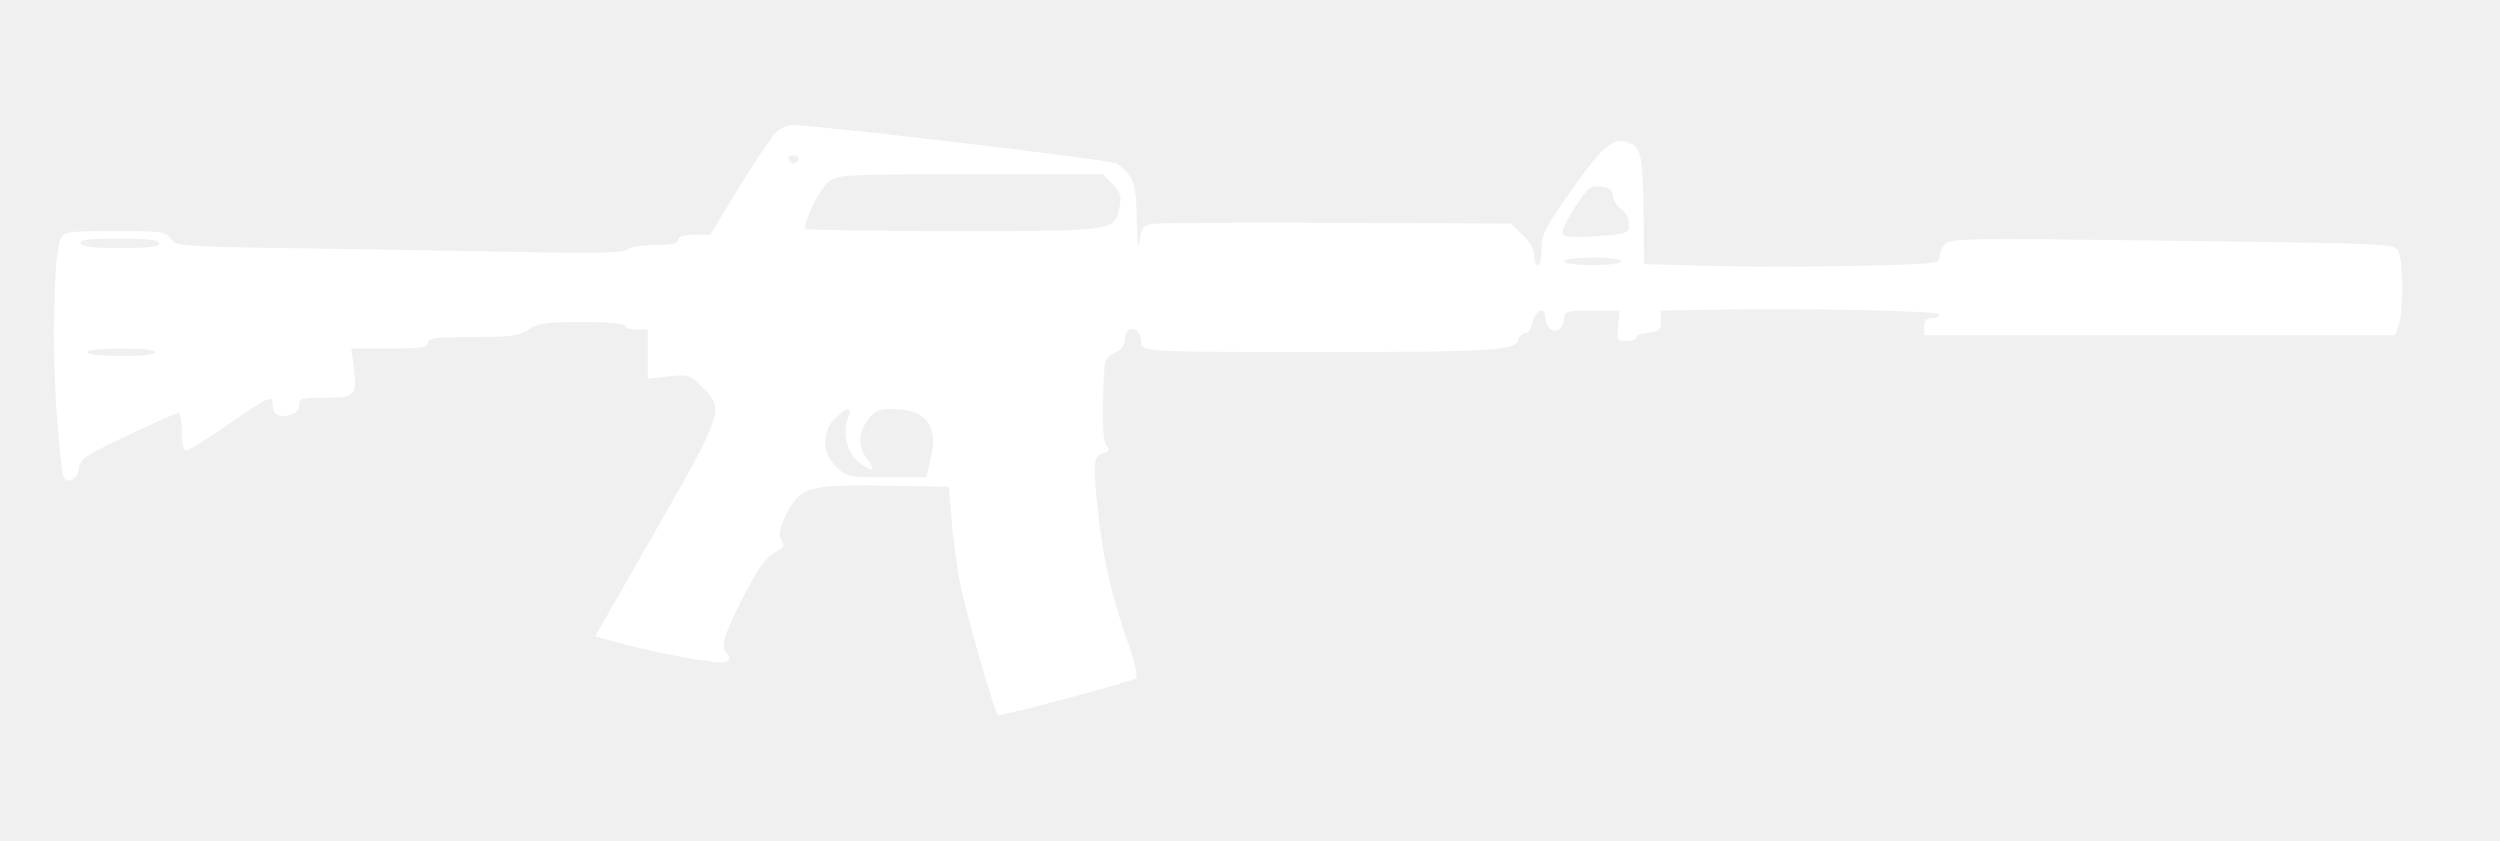
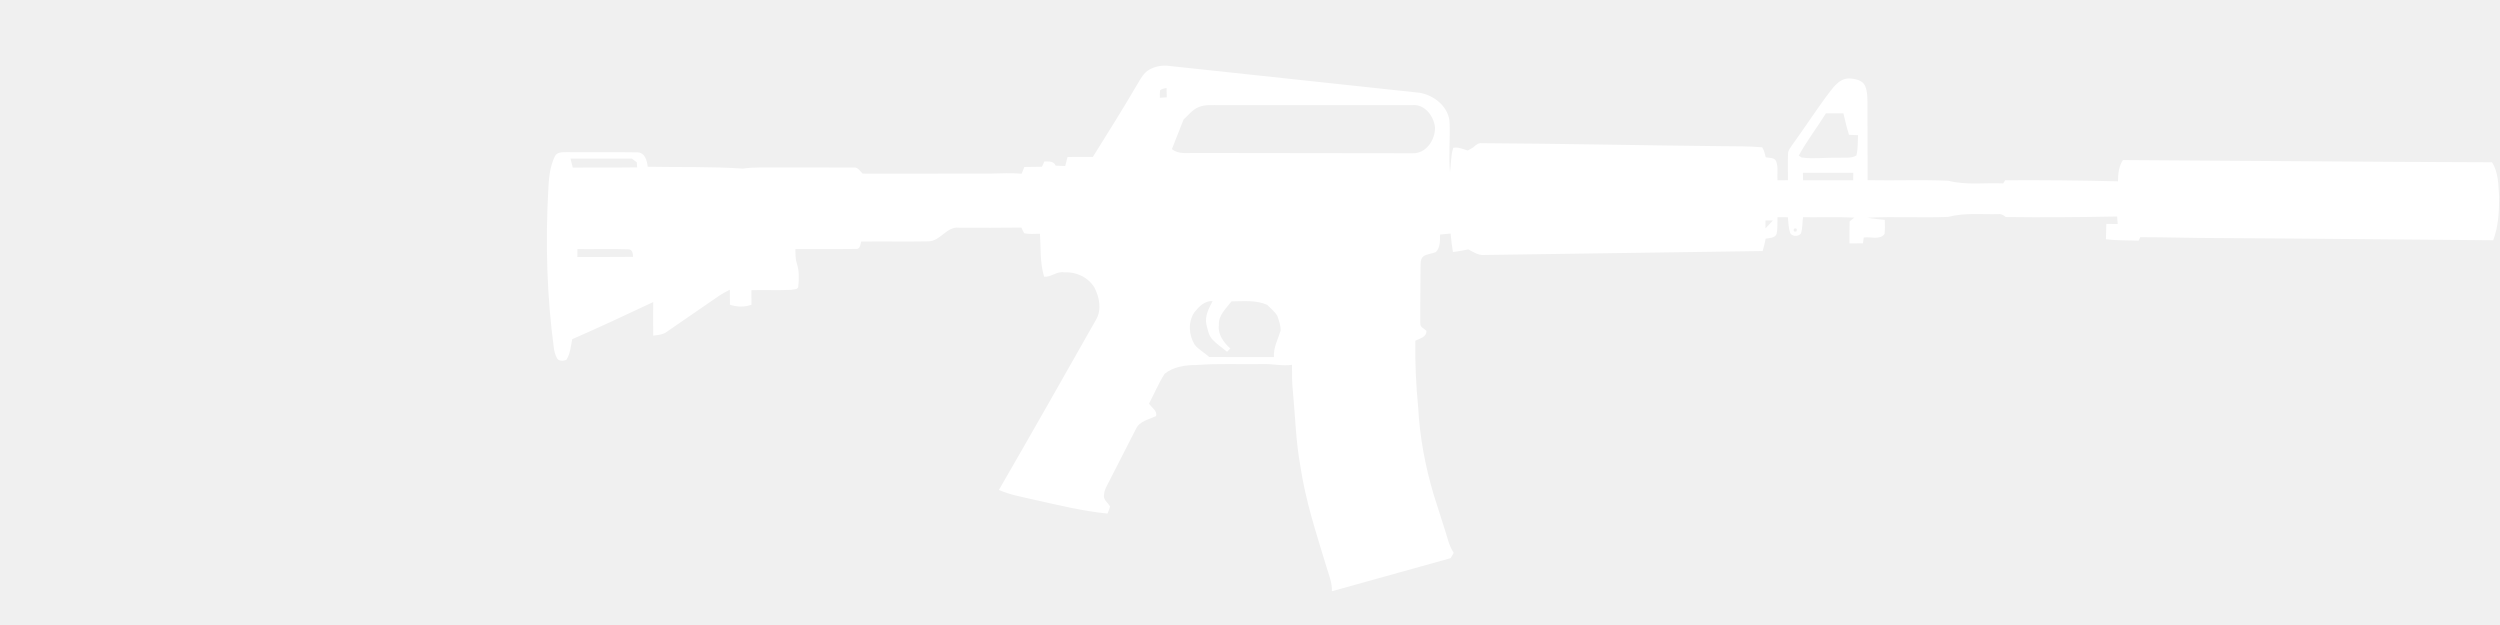
- <svg xmlns="http://www.w3.org/2000/svg" viewBox="0 0 660 222" version="1.1" fill="white">
-   <path d="M 205.452 34.396 C 204.356 35.164, 199.868 41.678, 195.479 48.872 L 187.500 61.951 183.250 61.976 C 180.387 61.992, 179 62.435, 179 63.333 C 179 64.295, 177.342 64.667, 173.053 64.667 C 169.783 64.667, 166.456 65.206, 165.661 65.866 C 164.582 66.762, 157.545 66.933, 137.858 66.540 C 123.361 66.252, 96.875 65.810, 79 65.558 C 47.608 65.116, 46.453 65.031, 45.128 63.050 C 43.859 61.154, 42.753 61, 30.413 61 C 18.170 61, 16.984 61.162, 16.018 62.966 C 14.284 66.206, 13.664 91.414, 14.903 108.249 C 15.540 116.911, 16.330 124.695, 16.657 125.548 C 17.616 128.048, 20.467 126.770, 20.822 123.681 C 21.112 121.158, 22.398 120.286, 33.711 114.939 C 40.622 111.673, 46.664 109, 47.138 109 C 47.612 109, 48 111.250, 48 114 C 48 117.001, 48.444 119, 49.112 119 C 49.723 119, 54.493 116.044, 59.712 112.430 C 71.124 104.528, 72 104.130, 72 106.834 C 72 109.457, 73.480 110.347, 76.557 109.575 C 78.119 109.183, 79 108.248, 79 106.981 C 79 105.198, 79.689 105, 85.893 105 C 93.882 105, 94.393 104.445, 93.389 96.873 L 92.742 92 102.871 92 C 111.208 92, 113 91.735, 113 90.500 C 113 89.252, 114.975 88.999, 124.750 88.993 C 134.794 88.988, 136.936 88.698, 139.500 87 C 142.045 85.314, 144.205 85.012, 153.750 85.007 C 160.588 85.003, 165 85.392, 165 86 C 165 86.550, 166.350 87, 168 87 L 171 87 171 93.509 L 171 100.017 176.466 99.375 C 181.747 98.754, 182.052 98.852, 185.466 102.266 C 191.231 108.031, 190.976 108.809, 173.076 140.115 L 157.151 167.965 160.826 169.025 C 172.075 172.269, 190.591 175.671, 191.792 174.714 C 192.689 174, 192.766 173.366, 192.042 172.642 C 190.192 170.792, 190.905 168.152, 195.996 158.007 C 199.217 151.589, 201.971 147.439, 203.746 146.328 C 205.261 145.381, 206.654 144.503, 206.842 144.378 C 207.030 144.252, 206.733 143.345, 206.183 142.362 C 205.432 141.021, 205.798 139.358, 207.645 135.713 C 211.291 128.518, 213.471 127.893, 233.775 128.226 L 250.500 128.500 251.230 137.500 C 251.631 142.450, 252.662 150.007, 253.519 154.294 C 255.050 161.945, 262.500 187.833, 263.442 188.775 C 263.927 189.261, 298.178 180.126, 299.928 179.045 C 300.475 178.707, 299.637 174.960, 297.948 170.185 C 293.729 158.265, 291.277 147.878, 290.063 136.789 C 288.475 122.286, 288.601 120.338, 291.164 119.667 C 292.922 119.208, 293.104 118.830, 292.130 117.656 C 291.317 116.677, 291.022 112.712, 291.215 105.367 C 291.497 94.638, 291.529 94.509, 294.250 93.207 C 296.142 92.302, 297 91.128, 297 89.445 C 297 85.868, 300.754 86.052, 301.184 89.650 C 301.586 93.024, 299.724 92.893, 348 92.928 C 392.975 92.961, 400.044 92.550, 400.747 89.858 C 401.015 88.836, 401.867 88, 402.642 88 C 403.416 88, 404.320 86.650, 404.650 85 C 405.303 81.734, 408 80.831, 408 83.878 C 408 86.538, 410.311 88.289, 411.824 86.776 C 412.471 86.129, 413 84.790, 413 83.800 C 413 82.232, 413.936 82, 420.276 82 L 427.553 82 427.171 86 C 426.815 89.741, 426.959 90, 429.395 90 C 430.828 90, 432 89.579, 432 89.063 C 432 88.548, 433.462 87.986, 435.250 87.813 C 438.064 87.542, 438.495 87.131, 438.461 84.750 L 438.421 82 449.461 81.807 C 476.214 81.339, 511.501 82.002, 511.826 82.979 C 512.014 83.541, 511.229 84, 510.083 84 C 508.589 84, 508 84.636, 508.001 86.250 L 508.003 88.500 570.136 88.500 L 632.268 88.500 633.210 86 C 634.511 82.543, 634.480 68.765, 633.165 66.308 C 632.108 64.334, 630.839 64.275, 573.347 63.553 C 517.659 62.854, 514.540 62.908, 513.304 64.599 C 512.587 65.580, 512 67.138, 512 68.061 C 512 69.567, 509.758 69.785, 490.119 70.187 C 478.085 70.433, 460.535 70.435, 451.119 70.190 L 434 69.744 433.900 56.622 C 433.782 41.099, 433.291 38.826, 429.785 37.593 C 425.827 36.201, 423.077 38.561, 414.528 50.689 C 407.970 59.993, 407 61.924, 407 65.684 C 407 68.058, 406.550 70, 406 70 C 405.450 70, 405 68.831, 405 67.401 C 405 65.785, 403.829 63.709, 401.906 61.912 L 398.811 59.021 353.656 58.831 C 328.820 58.726, 306.925 58.834, 305 59.070 C 301.783 59.465, 301.451 59.824, 300.892 63.500 C 300.476 66.233, 300.232 64.492, 300.120 58 C 299.952 48.299, 299.333 46.550, 294.876 43.189 C 293.601 42.228, 216.130 33.046, 208.973 33.008 C 208.132 33.004, 206.548 33.628, 205.452 34.396 M 208.192 42.075 C 208.389 42.666, 208.978 43.150, 209.500 43.150 C 210.022 43.150, 210.611 42.666, 210.808 42.075 C 211.005 41.484, 210.417 41, 209.500 41 C 208.583 41, 207.995 41.484, 208.192 42.075 M 218.788 47.952 C 216.263 49.938, 211.701 59.367, 212.755 60.421 C 213.073 60.740, 230.758 61, 252.056 61 C 295.080 61, 294.295 61.120, 295.609 54.316 C 296.105 51.748, 295.727 50.636, 293.657 48.566 L 291.091 46 256.180 46 C 223.070 46, 221.142 46.101, 218.788 47.952 M 415.605 55.029 C 413.201 58.780, 412.066 61.466, 412.640 62.040 C 413.169 62.569, 417.112 62.697, 421.785 62.337 C 429.813 61.718, 430 61.644, 430 59.092 C 430 57.598, 429.177 55.967, 428.075 55.279 C 427.016 54.617, 426.003 53.047, 425.825 51.788 C 425.580 50.063, 424.762 49.432, 422.500 49.224 C 419.815 48.978, 419.091 49.587, 415.605 55.029 M 21.256 64.250 C 21.557 65.140, 24.603 65.500, 31.839 65.500 C 39.300 65.500, 41.999 65.168, 42 64.250 C 42 63.329, 39.217 63, 31.417 63 C 23.391 63, 20.936 63.302, 21.256 64.250 M 413 69 C 413 69.578, 416.167 70, 420.500 70 C 424.833 70, 428 69.578, 428 69 C 428 68.422, 424.833 68, 420.500 68 C 416.167 68, 413 68.422, 413 69 M 23 93 C 23 93.593, 26.667 94, 32 94 C 37.333 94, 41 93.593, 41 93 C 41 92.407, 37.333 92, 32 92 C 26.667 92, 23 92.407, 23 93 M 220.455 110.455 C 216.907 114.002, 217.063 119.729, 220.805 123.313 C 223.483 125.879, 224.081 126, 234.068 126 L 244.527 126 245.724 120.961 C 247.754 112.413, 244.391 108, 235.846 108 C 231.789 108, 230.850 108.402, 229.068 110.904 C 226.440 114.595, 226.442 118.020, 229.073 121.365 C 231.542 124.505, 230.300 124.811, 226.672 121.957 C 223.622 119.558, 222.250 113.942, 223.853 110.423 C 225.310 107.226, 223.668 107.241, 220.455 110.455" stroke="none" fill-rule="evenodd" />
+ <svg xmlns="http://www.w3.org/2000/svg" width="320" height="80" viewBox="0 0 320 80" fill="none">
+   <path d="M147.143 8.893C147.845 8.513 148.67 8.339 149.465 8.419C160.222 9.581 170.981 10.712 181.735 11.878C183.632 12.207 185.536 13.757 185.552 15.812C185.625 17.885 185.413 19.965 185.596 22.035C185.756 21 185.68 19.924 186.021 18.92C186.665 18.794 187.278 19.089 187.881 19.27C188.124 19.126 188.368 18.984 188.611 18.838C188.905 18.552 189.239 18.269 189.685 18.328C199.913 18.383 210.14 18.609 220.368 18.71C222.096 18.735 223.831 18.698 225.557 18.852C225.815 19.233 225.897 19.697 226.019 20.136C226.485 20.227 227.15 20.127 227.36 20.685C227.637 21.444 227.456 22.287 227.518 23.078C227.959 23.073 228.407 23.071 228.855 23.066C228.871 21.93 228.819 20.792 228.869 19.656C228.867 19.256 229.15 18.945 229.353 18.628C230.855 16.541 232.272 14.394 233.785 12.319C234.537 11.389 235.241 10.141 236.572 10.038C237.365 10.058 238.451 10.216 238.764 11.078C239.015 11.697 239.02 12.381 239.033 13.039C239.036 16.381 239.047 19.72 239.056 23.062C242.501 23.135 245.957 22.982 249.399 23.137C251.689 23.725 254.071 23.373 256.407 23.473C256.471 23.373 256.599 23.174 256.661 23.073C261.477 23.048 266.291 23.087 271.104 23.21C271.104 22.264 271.203 21.299 271.735 20.488C287.481 20.566 303.225 20.73 318.972 20.771C319.82 22.077 319.776 23.668 319.888 25.16C319.888 27.046 319.808 28.97 319.129 30.753C307.381 30.669 295.632 30.532 283.884 30.472C280.572 30.472 277.264 30.358 273.955 30.36C273.904 30.472 273.801 30.696 273.751 30.808C272.352 30.751 270.949 30.803 269.559 30.625C269.571 29.971 269.589 29.318 269.609 28.664C270.092 28.664 270.576 28.666 271.065 28.671C271.038 28.349 271.015 28.029 270.992 27.711C266.243 27.802 261.491 27.841 256.741 27.779C256.457 27.558 256.163 27.348 255.788 27.409C253.639 27.459 251.459 27.21 249.356 27.766C245.913 27.896 242.462 27.695 239.02 27.866C239.758 28.001 240.505 28.067 241.253 28.141C241.257 28.744 241.303 29.35 241.219 29.951C240.627 30.758 239.424 30.269 238.553 30.404C238.528 30.589 238.483 30.959 238.46 31.144C237.884 31.153 237.31 31.16 236.736 31.16C236.723 30.218 236.729 29.277 236.755 28.335C236.905 28.214 237.205 27.974 237.353 27.853C235.168 27.747 232.976 27.828 230.789 27.805C230.686 28.495 230.741 29.215 230.517 29.882C230.201 30.328 229.257 30.31 229.111 29.718C228.921 29.098 228.912 28.445 228.846 27.807C228.4 27.805 227.957 27.802 227.516 27.8C227.491 28.52 227.559 29.256 227.395 29.965C227.157 30.493 226.483 30.454 226.003 30.552C225.907 31.085 225.776 31.615 225.616 32.134C213.728 32.298 201.84 32.472 189.952 32.637C189.203 32.696 188.567 32.241 187.932 31.919C187.283 32.056 186.631 32.189 185.973 32.253C185.843 31.469 185.747 30.682 185.678 29.892C185.225 29.933 184.775 29.978 184.327 30.024C184.313 30.785 184.375 31.67 183.795 32.26C183.296 32.483 182.725 32.493 182.252 32.772C181.749 33.11 181.863 33.782 181.829 34.305C181.838 36.671 181.765 39.037 181.799 41.4C181.758 41.88 182.297 42.054 182.579 42.34C182.627 43.156 181.733 43.32 181.161 43.613C181.118 46.461 181.251 49.302 181.525 52.138C181.726 55.926 182.428 59.679 183.511 63.313C184.126 65.288 184.787 67.249 185.379 69.231C185.536 69.773 185.769 70.294 186.078 70.769C185.943 70.996 185.806 71.222 185.673 71.448C180.608 72.849 175.55 74.275 170.485 75.679C170.521 74.591 170.094 73.578 169.785 72.557C168.492 68.294 167.088 64.038 166.439 59.617C165.87 56.511 165.795 53.345 165.5 50.207C165.369 49.041 165.369 47.871 165.376 46.701C164.115 46.877 162.862 46.554 161.598 46.602C158.777 46.655 155.952 46.502 153.139 46.724C151.733 46.717 150.181 46.938 149.065 47.855C148.3 49.062 147.744 50.397 147.075 51.661C147.39 52.163 148.163 52.573 147.973 53.247C147.079 53.706 145.865 53.882 145.406 54.895C144.158 57.318 142.928 59.75 141.683 62.173C141.497 62.534 141.328 62.916 141.315 63.331C141.171 63.965 141.824 64.328 142.083 64.829C142.012 65.142 141.877 65.437 141.765 65.738C138.579 65.423 135.461 64.65 132.341 63.958C130.832 63.603 129.285 63.345 127.859 62.712C132.046 55.462 136.183 48.182 140.307 40.895C141.038 39.626 140.723 38.077 140.105 36.838C139.319 35.508 137.772 34.769 136.245 34.863C135.296 34.673 134.592 35.485 133.653 35.423C133.091 33.642 133.246 31.757 133.113 29.921C132.446 29.917 131.765 29.999 131.107 29.864C130.965 29.626 130.848 29.377 130.732 29.13C128.069 29.158 125.406 29.162 122.743 29.146C121.177 28.959 120.389 30.847 118.878 30.893C115.998 30.95 113.116 30.881 110.236 30.92C110.121 31.302 110.094 31.958 109.516 31.864C106.947 31.901 104.377 31.86 101.811 31.878C101.82 32.513 101.799 33.165 102.014 33.773C102.309 34.703 102.272 35.702 102.181 36.664C102.14 37.11 101.582 37.011 101.267 37.098C99.573 37.183 97.875 37.092 96.179 37.142C96.181 37.761 96.183 38.383 96.188 39.005C95.285 39.334 94.339 39.304 93.433 39.007C93.433 38.365 93.431 37.725 93.418 37.085C92.887 37.347 92.366 37.633 91.879 37.974C89.728 39.473 87.55 40.938 85.397 42.438C84.889 42.838 84.231 42.89 83.612 42.959C83.6 41.526 83.596 40.095 83.609 38.662C80.174 40.289 76.727 41.894 73.244 43.416C73.068 44.305 73.001 45.263 72.503 46.049C72.115 46.227 71.479 46.269 71.273 45.809C71.07 45.441 70.972 45.03 70.903 44.621C70 37.921 69.808 31.133 70.176 24.385C70.247 22.904 70.355 21.37 71.017 20.017C71.326 19.386 72.119 19.494 72.7 19.476C75.671 19.508 78.643 19.45 81.614 19.501C82.556 19.533 82.823 20.579 82.908 21.345C86.963 21.421 91.031 21.304 95.077 21.581C96.672 21.354 98.286 21.459 99.893 21.439C103.017 21.446 106.144 21.425 109.271 21.446C109.808 21.368 110.08 21.91 110.414 22.225C115.893 22.239 121.374 22.218 126.853 22.218C128.16 22.184 129.47 22.127 130.777 22.234C130.885 21.946 130.997 21.661 131.109 21.375C131.861 21.366 132.615 21.354 133.369 21.343C133.472 21.117 133.575 20.893 133.68 20.669C134.227 20.675 134.871 20.584 135.129 21.201C135.534 21.22 135.941 21.235 136.348 21.252C136.446 20.863 136.544 20.477 136.643 20.093C137.724 20.093 138.805 20.095 139.886 20.086C141.813 16.995 143.751 13.912 145.591 10.767C146.005 10.07 146.4 9.295 147.143 8.893ZM148.487 11.56C148.446 11.876 148.46 12.195 148.46 12.515C148.755 12.504 149.052 12.486 149.349 12.458C149.344 12.056 149.328 11.656 149.315 11.256C149.033 11.341 148.711 11.35 148.487 11.56ZM153.388 13.725C152.615 14.054 152.101 14.751 151.495 15.304C150.99 16.559 150.503 17.823 150.005 19.08C150.832 19.775 151.934 19.558 152.926 19.581C162.222 19.594 171.516 19.617 180.809 19.617C182.544 19.688 183.742 17.862 183.678 16.271C183.516 14.854 182.366 13.32 180.803 13.453C172.574 13.46 164.345 13.462 156.117 13.457C155.205 13.473 154.247 13.352 153.388 13.725ZM233.719 14.506C232.588 16.328 231.264 18.038 230.238 19.921C230.332 19.981 230.521 20.102 230.615 20.161C232.133 20.374 233.676 20.15 235.205 20.193C236.005 20.131 236.905 20.335 237.625 19.894C237.824 19.046 237.783 18.166 237.827 17.304C237.436 17.286 237.054 17.27 236.67 17.254C236.384 16.349 236.172 15.425 235.955 14.504C235.209 14.504 234.464 14.504 233.719 14.506ZM73.022 20.298C73.12 20.68 73.219 21.064 73.315 21.45C76.058 21.434 78.803 21.464 81.548 21.423C81.534 21.208 81.523 20.993 81.513 20.781C81.303 20.621 81.093 20.461 80.885 20.303C78.263 20.294 75.644 20.303 73.022 20.298ZM230.775 22.118C230.777 22.436 230.782 22.751 230.791 23.071C232.928 23.08 235.065 23.073 237.205 23.073C237.207 22.753 237.214 22.436 237.221 22.118C235.072 22.118 232.924 22.118 230.775 22.118ZM225.98 28.218C225.975 28.557 225.973 28.897 225.975 29.242C226.291 28.899 226.611 28.559 226.933 28.221C226.611 28.216 226.295 28.216 225.98 28.218ZM229.632 29.27C229.523 29.59 229.63 29.704 229.952 29.615C230.055 29.293 229.95 29.178 229.632 29.27ZM73.913 31.882C73.909 32.216 73.904 32.554 73.902 32.893C76.277 32.886 78.652 32.909 81.029 32.879C81.017 32.481 80.951 31.905 80.43 31.912C78.261 31.834 76.085 31.91 73.913 31.882ZM152.867 39.992C152.053 41.236 152.158 42.895 152.926 44.132C153.431 44.767 154.185 45.133 154.764 45.695C157.529 45.72 160.295 45.693 163.063 45.706C162.979 44.486 163.591 43.414 163.929 42.287C163.923 41.654 163.712 41.037 163.502 40.447C163.177 39.885 162.647 39.482 162.201 39.018C160.752 38.385 159.171 38.566 157.637 38.575C156.94 39.478 155.936 40.36 156.016 41.61C155.859 42.813 156.64 43.846 157.481 44.609C157.376 44.712 157.168 44.92 157.065 45.025C156.441 44.502 155.749 44.061 155.196 43.462C154.707 42.934 154.579 42.196 154.419 41.523C154.188 40.458 154.739 39.448 155.216 38.536C154.183 38.488 153.456 39.252 152.867 39.992Z" fill="white" />
</svg>
